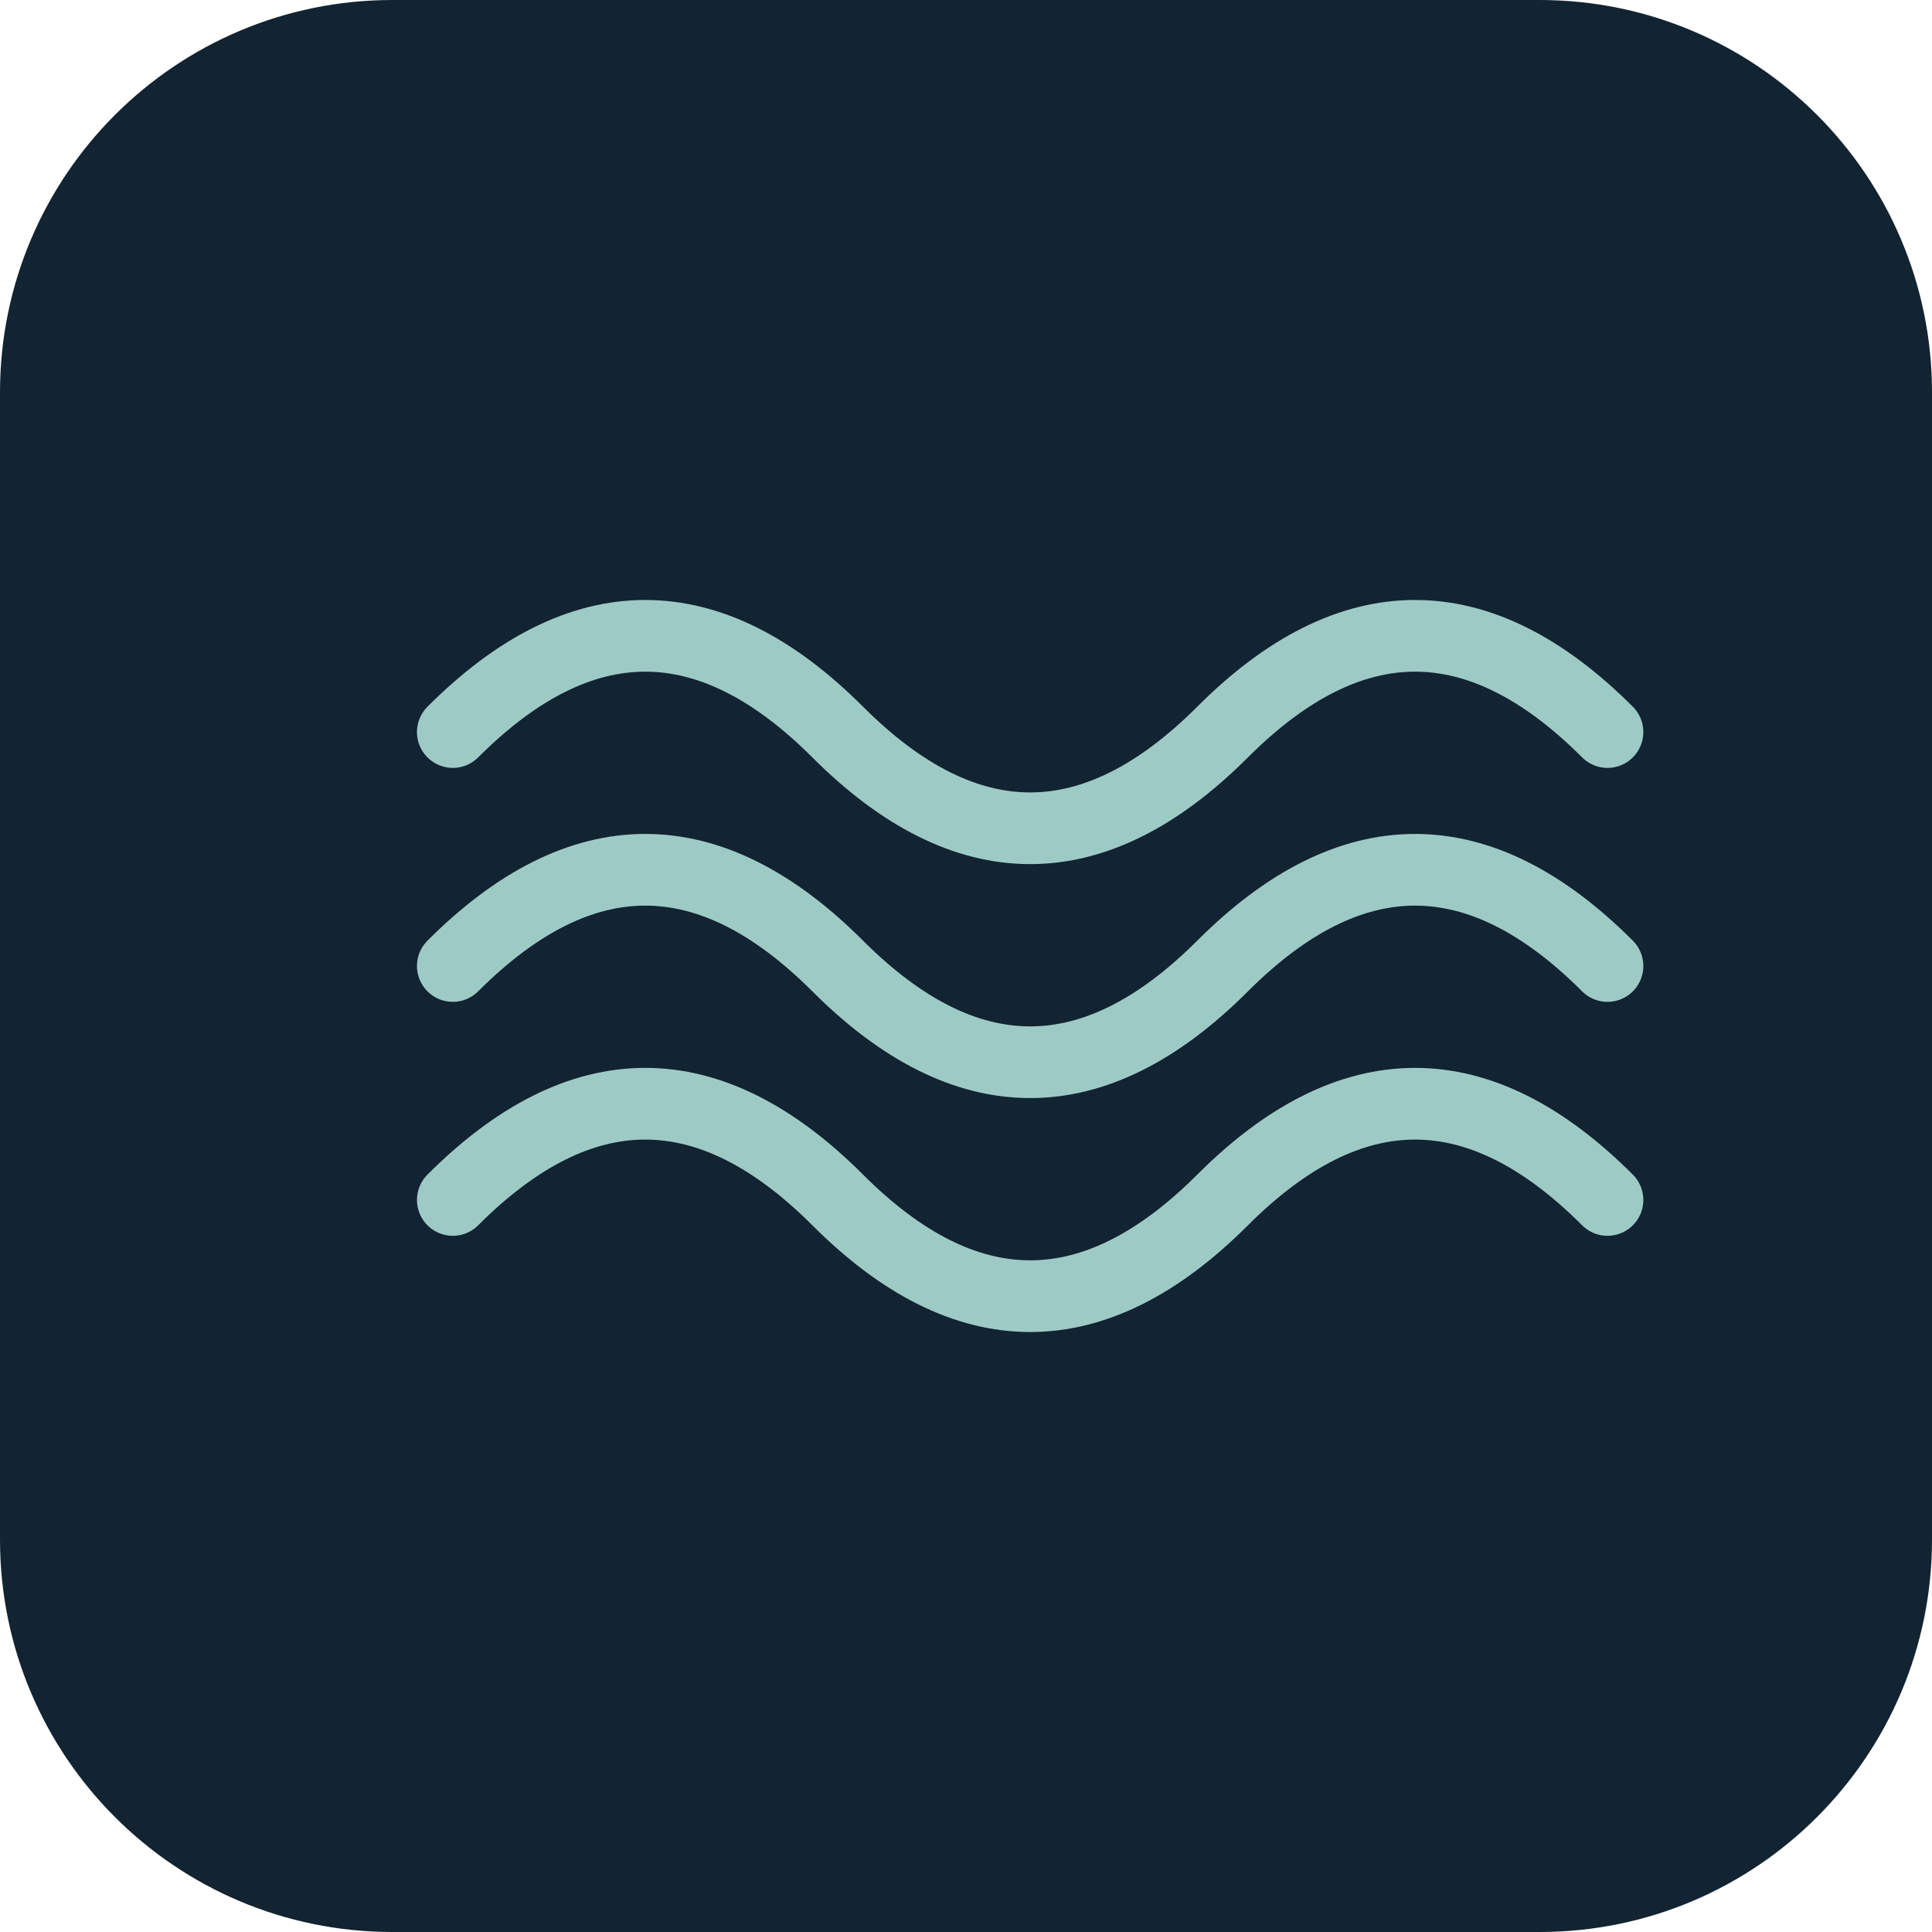
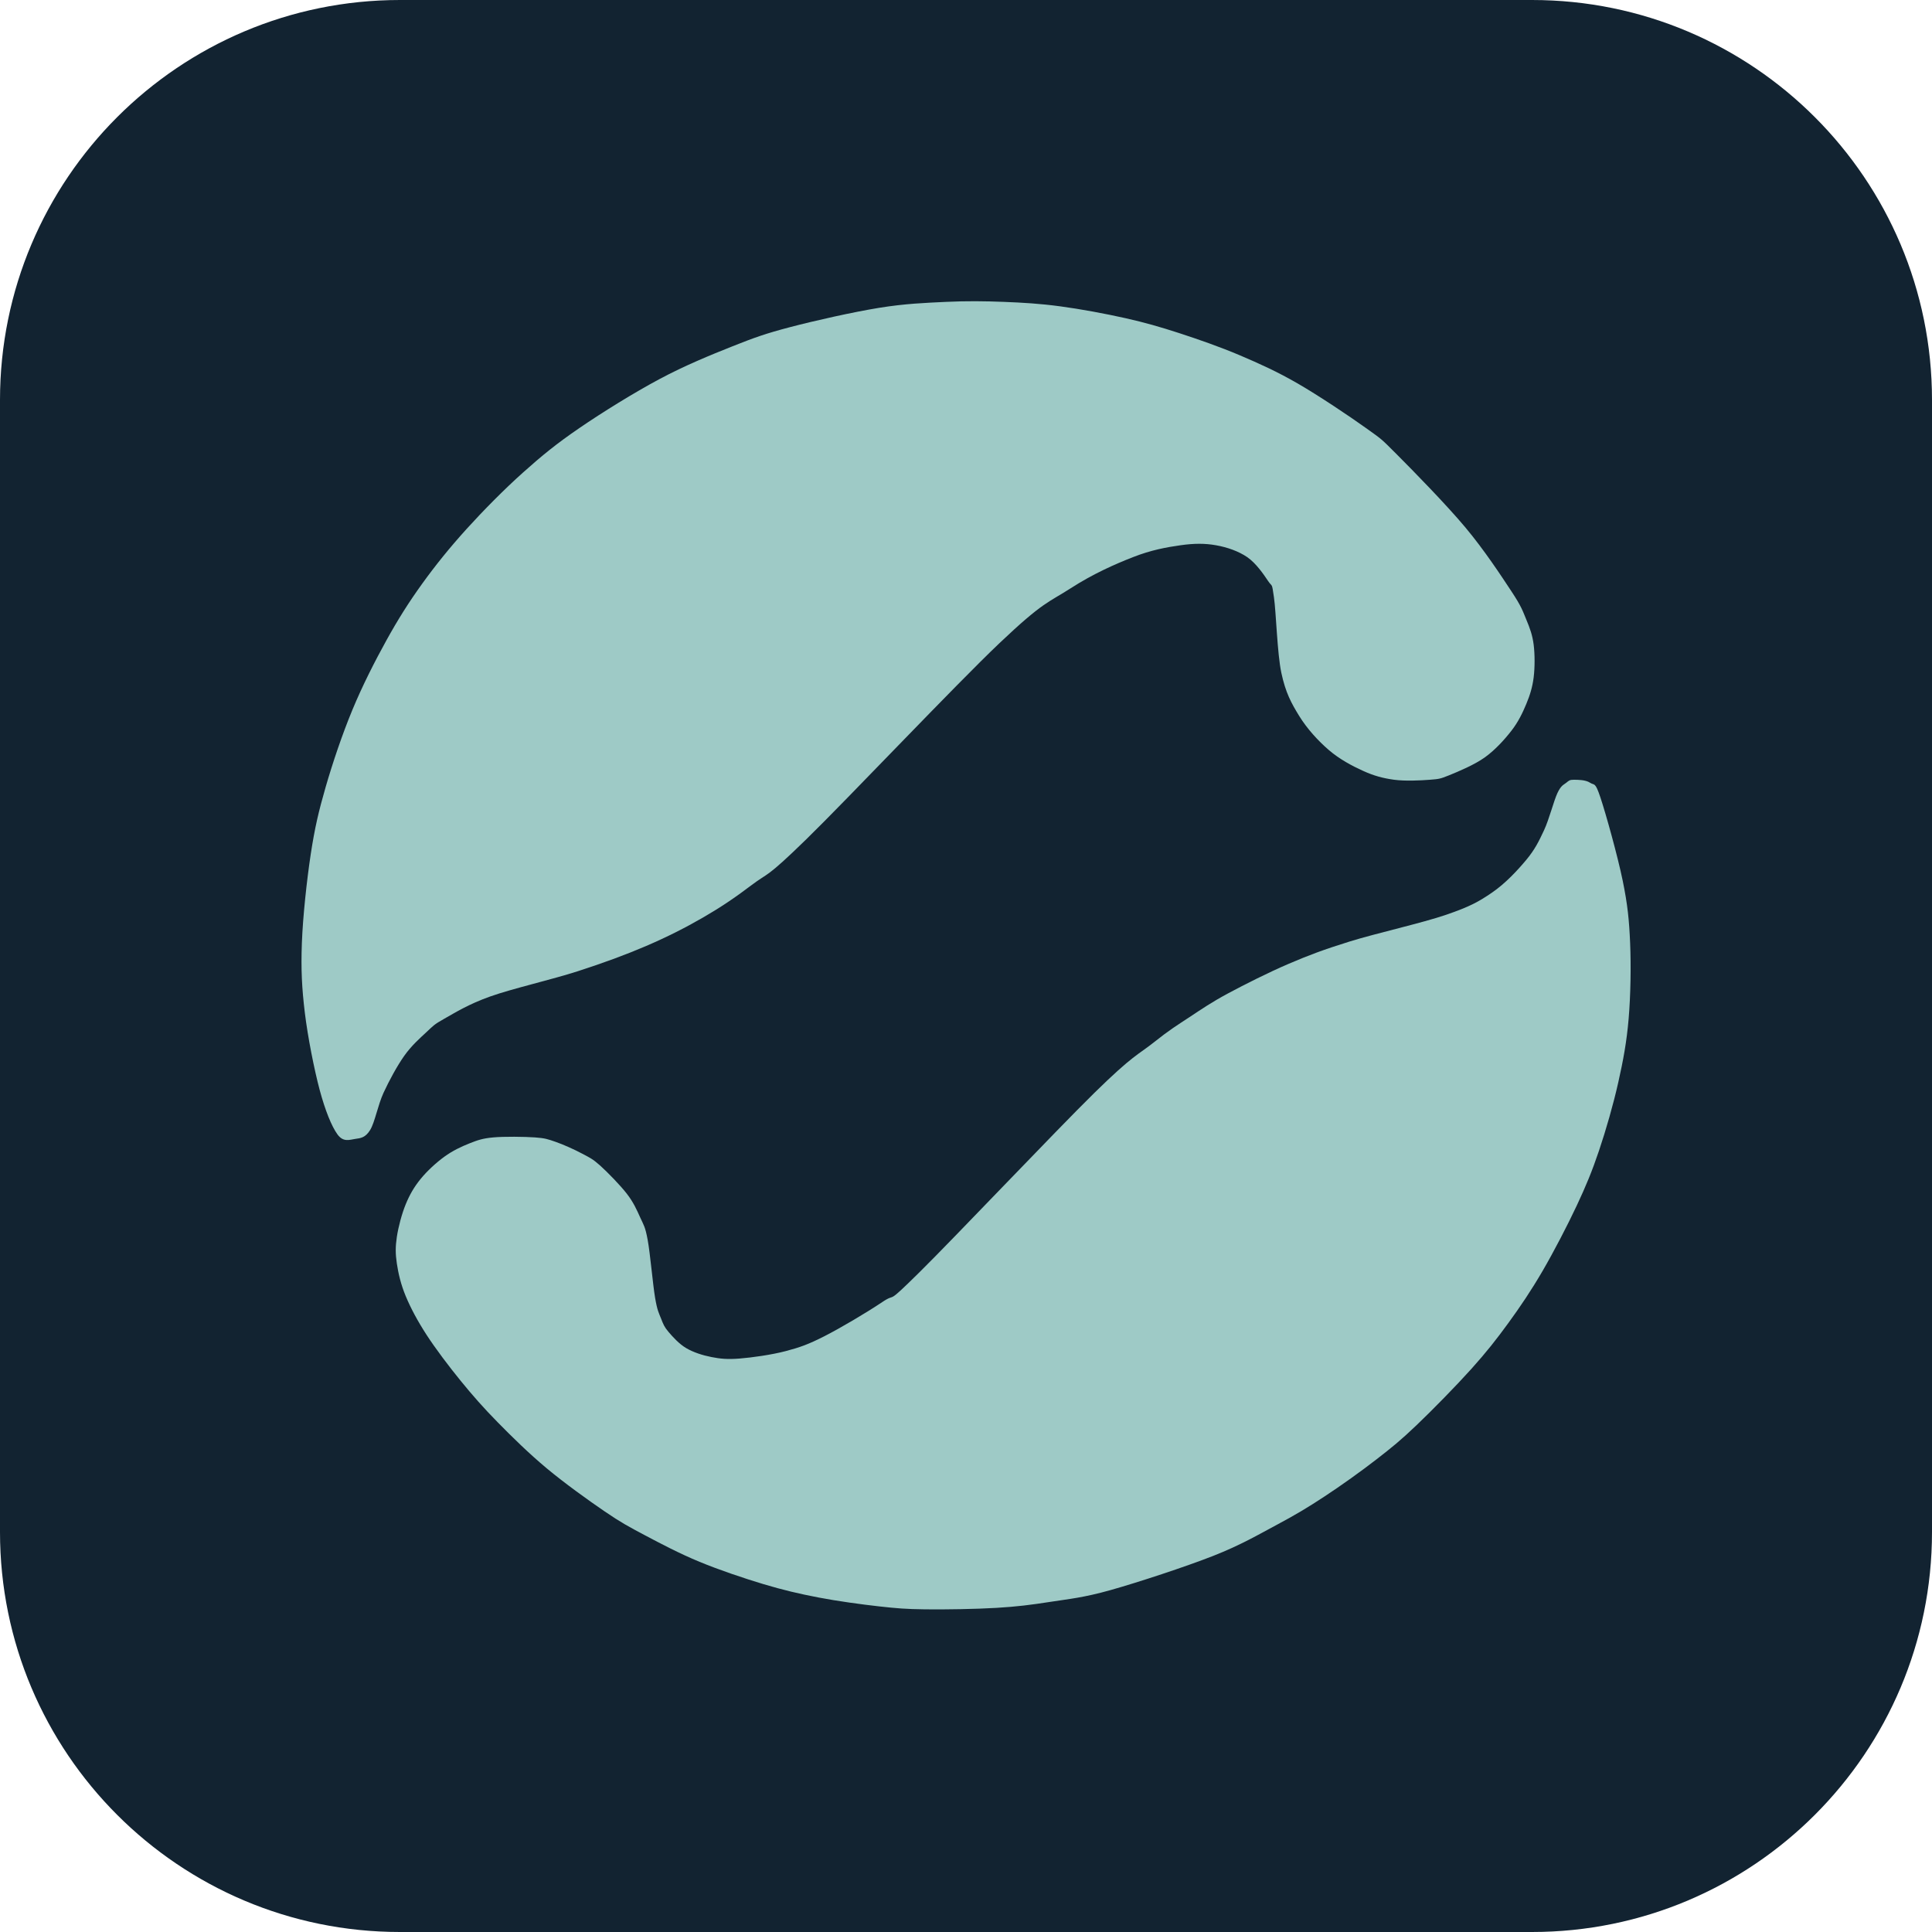
<svg xmlns="http://www.w3.org/2000/svg" width="512" height="512" viewBox="0 0 512 512">
-   <rect width="512" height="512" rx="104" fill="#122331" />
-   <g fill="none" stroke="#9ecac6" stroke-width="19" stroke-linecap="round">
-     <path d="M120 194c34-34 68-34 102 0s68 34 102 0 68-34 102 0" />
-     <path d="M120 256c34-34 68-34 102 0s68 34 102 0 68-34 102 0" />
-     <path d="M120 318c34-34 68-34 102 0s68 34 102 0 68-34 102 0" />
+   <rect width="512" height="512" rx="106" fill="#122331" />
+   <g fill="#9ecac6" transform="translate(80 80) scale(0.6875)">
+     <path d="M248.28 0.00C256.29 -0.38 263.25 -0.29 270.59 0.00C277.93 0.29 284.51 0.67 292.33 1.72C300.14 2.76 309.87 4.58 317.50 6.29C325.12 8.01 330.75 9.63 338.09 12.01C345.43 14.40 353.92 17.35 361.55 20.59C369.17 23.84 375.75 26.79 383.86 31.46C391.96 36.14 403.78 44.05 410.17 48.63C416.56 53.20 415.80 52.53 422.19 58.92C428.57 65.31 441.16 78.18 448.50 86.95C455.84 95.73 462.33 105.64 466.23 111.55C470.14 117.46 470.53 118.99 471.96 122.42C473.39 125.85 474.34 128.43 474.82 132.15C475.29 135.87 475.29 140.92 474.82 144.73C474.34 148.55 473.39 151.60 471.96 155.03C470.53 158.46 468.90 161.89 466.23 165.33C463.56 168.76 459.94 172.76 455.94 175.62C451.93 178.48 445.74 181.06 442.21 182.49C438.68 183.92 438.30 183.92 434.77 184.21C431.24 184.49 425.33 184.78 421.04 184.21C416.75 183.63 413.22 182.68 409.03 180.77C404.83 178.87 399.97 176.29 395.87 172.76C391.77 169.24 387.48 164.56 384.43 159.61C381.38 154.65 379.19 150.64 377.56 143.02C375.94 135.39 375.56 119.75 374.70 113.84C373.85 107.93 374.13 110.12 372.42 107.55C370.70 104.97 367.74 100.68 364.41 98.40C361.07 96.11 356.68 94.58 352.39 93.82C348.10 93.06 344.00 93.06 338.66 93.82C333.32 94.58 327.41 95.63 320.36 98.40C313.30 101.16 304.91 104.88 296.33 110.41C287.75 115.94 285.84 115.46 268.87 131.58C251.90 147.69 210.43 191.55 194.50 207.09C178.58 222.63 180.01 219.77 173.34 224.82C166.66 229.88 161.23 233.50 154.46 237.41C147.69 241.32 140.73 244.84 132.72 248.28C124.71 251.71 116.42 254.76 106.40 258.00C96.39 261.24 81.23 264.68 72.65 267.73C64.07 270.78 59.02 274.02 54.92 276.31C50.82 278.60 50.63 279.07 48.05 281.46C45.48 283.84 42.24 286.70 39.47 290.61C36.71 294.52 33.66 300.14 31.46 304.91C29.27 309.68 28.13 316.26 26.32 319.21C24.50 322.17 22.69 322.36 20.59 322.65C18.50 322.93 16.02 324.08 13.73 320.93C11.44 317.78 8.96 311.59 6.86 303.77C4.77 295.95 2.29 283.46 1.14 274.02C0.00 264.58 -0.38 257.33 0.00 247.13C0.38 236.93 1.91 222.82 3.43 212.81C4.96 202.80 6.48 196.31 9.15 187.07C11.82 177.82 15.54 166.76 19.45 157.32C23.36 147.88 28.13 138.54 32.61 130.43C37.09 122.33 41.19 115.84 46.34 108.69C51.49 101.54 57.02 94.68 63.50 87.53C69.98 80.38 77.99 72.27 85.24 65.79C92.48 59.30 98.20 54.63 106.98 48.63C115.75 42.62 128.05 34.99 137.87 29.75C147.69 24.50 157.51 20.50 165.90 17.16C174.29 13.82 178.77 12.20 188.21 9.73C197.65 7.25 212.52 3.91 222.53 2.29C232.55 0.67 240.27 0.38 248.28 0.00Z" />
+     <path d="M490.26 184.21C491.79 184.21 494.84 184.21 496.55 185.35C498.27 186.49 498.46 184.78 500.56 191.07C502.66 197.36 507.23 213.76 509.14 223.11C511.05 232.45 511.62 238.27 512.00 247.13C512.38 256.00 512.19 267.35 511.43 276.31C510.67 285.27 509.33 292.42 507.42 300.91C505.52 309.39 502.66 319.31 499.99 327.22C497.32 335.14 495.03 340.67 491.41 348.39C487.78 356.11 482.63 366.03 478.25 373.56C473.86 381.09 469.67 387.29 465.09 393.58C460.51 399.87 456.70 404.74 450.79 411.32C444.88 417.89 435.72 427.24 429.62 433.05C423.52 438.87 420.09 441.64 414.18 446.21C408.27 450.79 400.54 456.32 394.15 460.51C387.77 464.71 383.00 467.57 375.85 471.38C368.70 475.20 361.93 479.20 351.25 483.40C340.57 487.59 322.26 493.60 311.78 496.55C301.29 499.51 295.66 499.99 288.32 501.13C280.98 502.27 275.74 502.94 267.73 503.42C259.72 503.90 247.80 504.09 240.27 503.99C232.74 503.90 229.40 503.61 222.53 502.85C215.67 502.08 206.52 500.84 199.08 499.41C191.64 497.98 185.54 496.55 177.91 494.27C170.29 491.98 160.94 488.83 153.31 485.68C145.69 482.54 138.25 478.63 132.15 475.39C126.05 472.15 122.99 470.53 116.70 466.23C110.41 461.94 101.26 455.37 94.39 449.64C87.53 443.92 81.04 437.54 75.51 431.91C69.98 426.29 65.79 421.52 61.21 415.89C56.63 410.27 51.58 403.59 48.05 398.16C44.53 392.72 41.95 387.86 40.04 383.28C38.14 378.71 37.18 374.51 36.61 370.70C36.04 366.89 36.04 364.22 36.61 360.40C37.18 356.59 38.52 351.54 40.04 347.82C41.57 344.10 43.29 341.14 45.77 338.09C48.24 335.04 51.77 331.80 54.92 329.51C58.06 327.22 61.50 325.60 64.64 324.36C67.79 323.12 69.60 322.46 73.80 322.07C77.99 321.69 85.81 321.79 89.81 322.07C93.82 322.36 94.77 322.74 97.82 323.79C100.87 324.84 105.26 326.84 108.12 328.37C110.98 329.89 112.13 330.37 114.99 332.94C117.85 335.52 122.71 340.48 125.28 343.81C127.86 347.15 129.10 350.01 130.43 352.97C131.77 355.92 132.34 356.40 133.29 361.55C134.25 366.69 135.29 378.80 136.15 383.86C137.01 388.91 137.58 389.67 138.44 391.87C139.30 394.06 139.68 395.11 141.30 397.01C142.92 398.92 145.40 401.69 148.17 403.31C150.93 404.93 154.46 406.07 157.89 406.74C161.32 407.41 163.99 407.69 168.76 407.31C173.53 406.93 181.06 405.88 186.49 404.45C191.93 403.02 195.17 401.88 201.37 398.73C207.56 395.58 217.58 389.67 223.68 385.57C229.78 381.47 224.35 387.58 237.98 374.13C251.61 360.69 290.42 319.69 305.48 304.91C320.55 290.13 322.26 290.32 328.37 285.46C334.47 280.60 337.33 278.88 342.10 275.74C346.86 272.59 350.58 270.02 356.97 266.58C363.36 263.15 372.61 258.48 380.42 255.14C388.24 251.80 393.77 249.71 403.88 246.56C413.99 243.41 431.91 239.41 441.06 236.26C450.22 233.12 453.65 231.21 458.80 227.68C463.95 224.15 468.62 219.10 471.96 215.10C475.29 211.09 476.82 207.95 478.82 203.66C480.82 199.37 482.54 192.41 483.97 189.35C485.40 186.30 486.35 186.21 487.40 185.35C488.45 184.49 488.74 184.21 490.26 184.21Z" />
  </g>
</svg>
